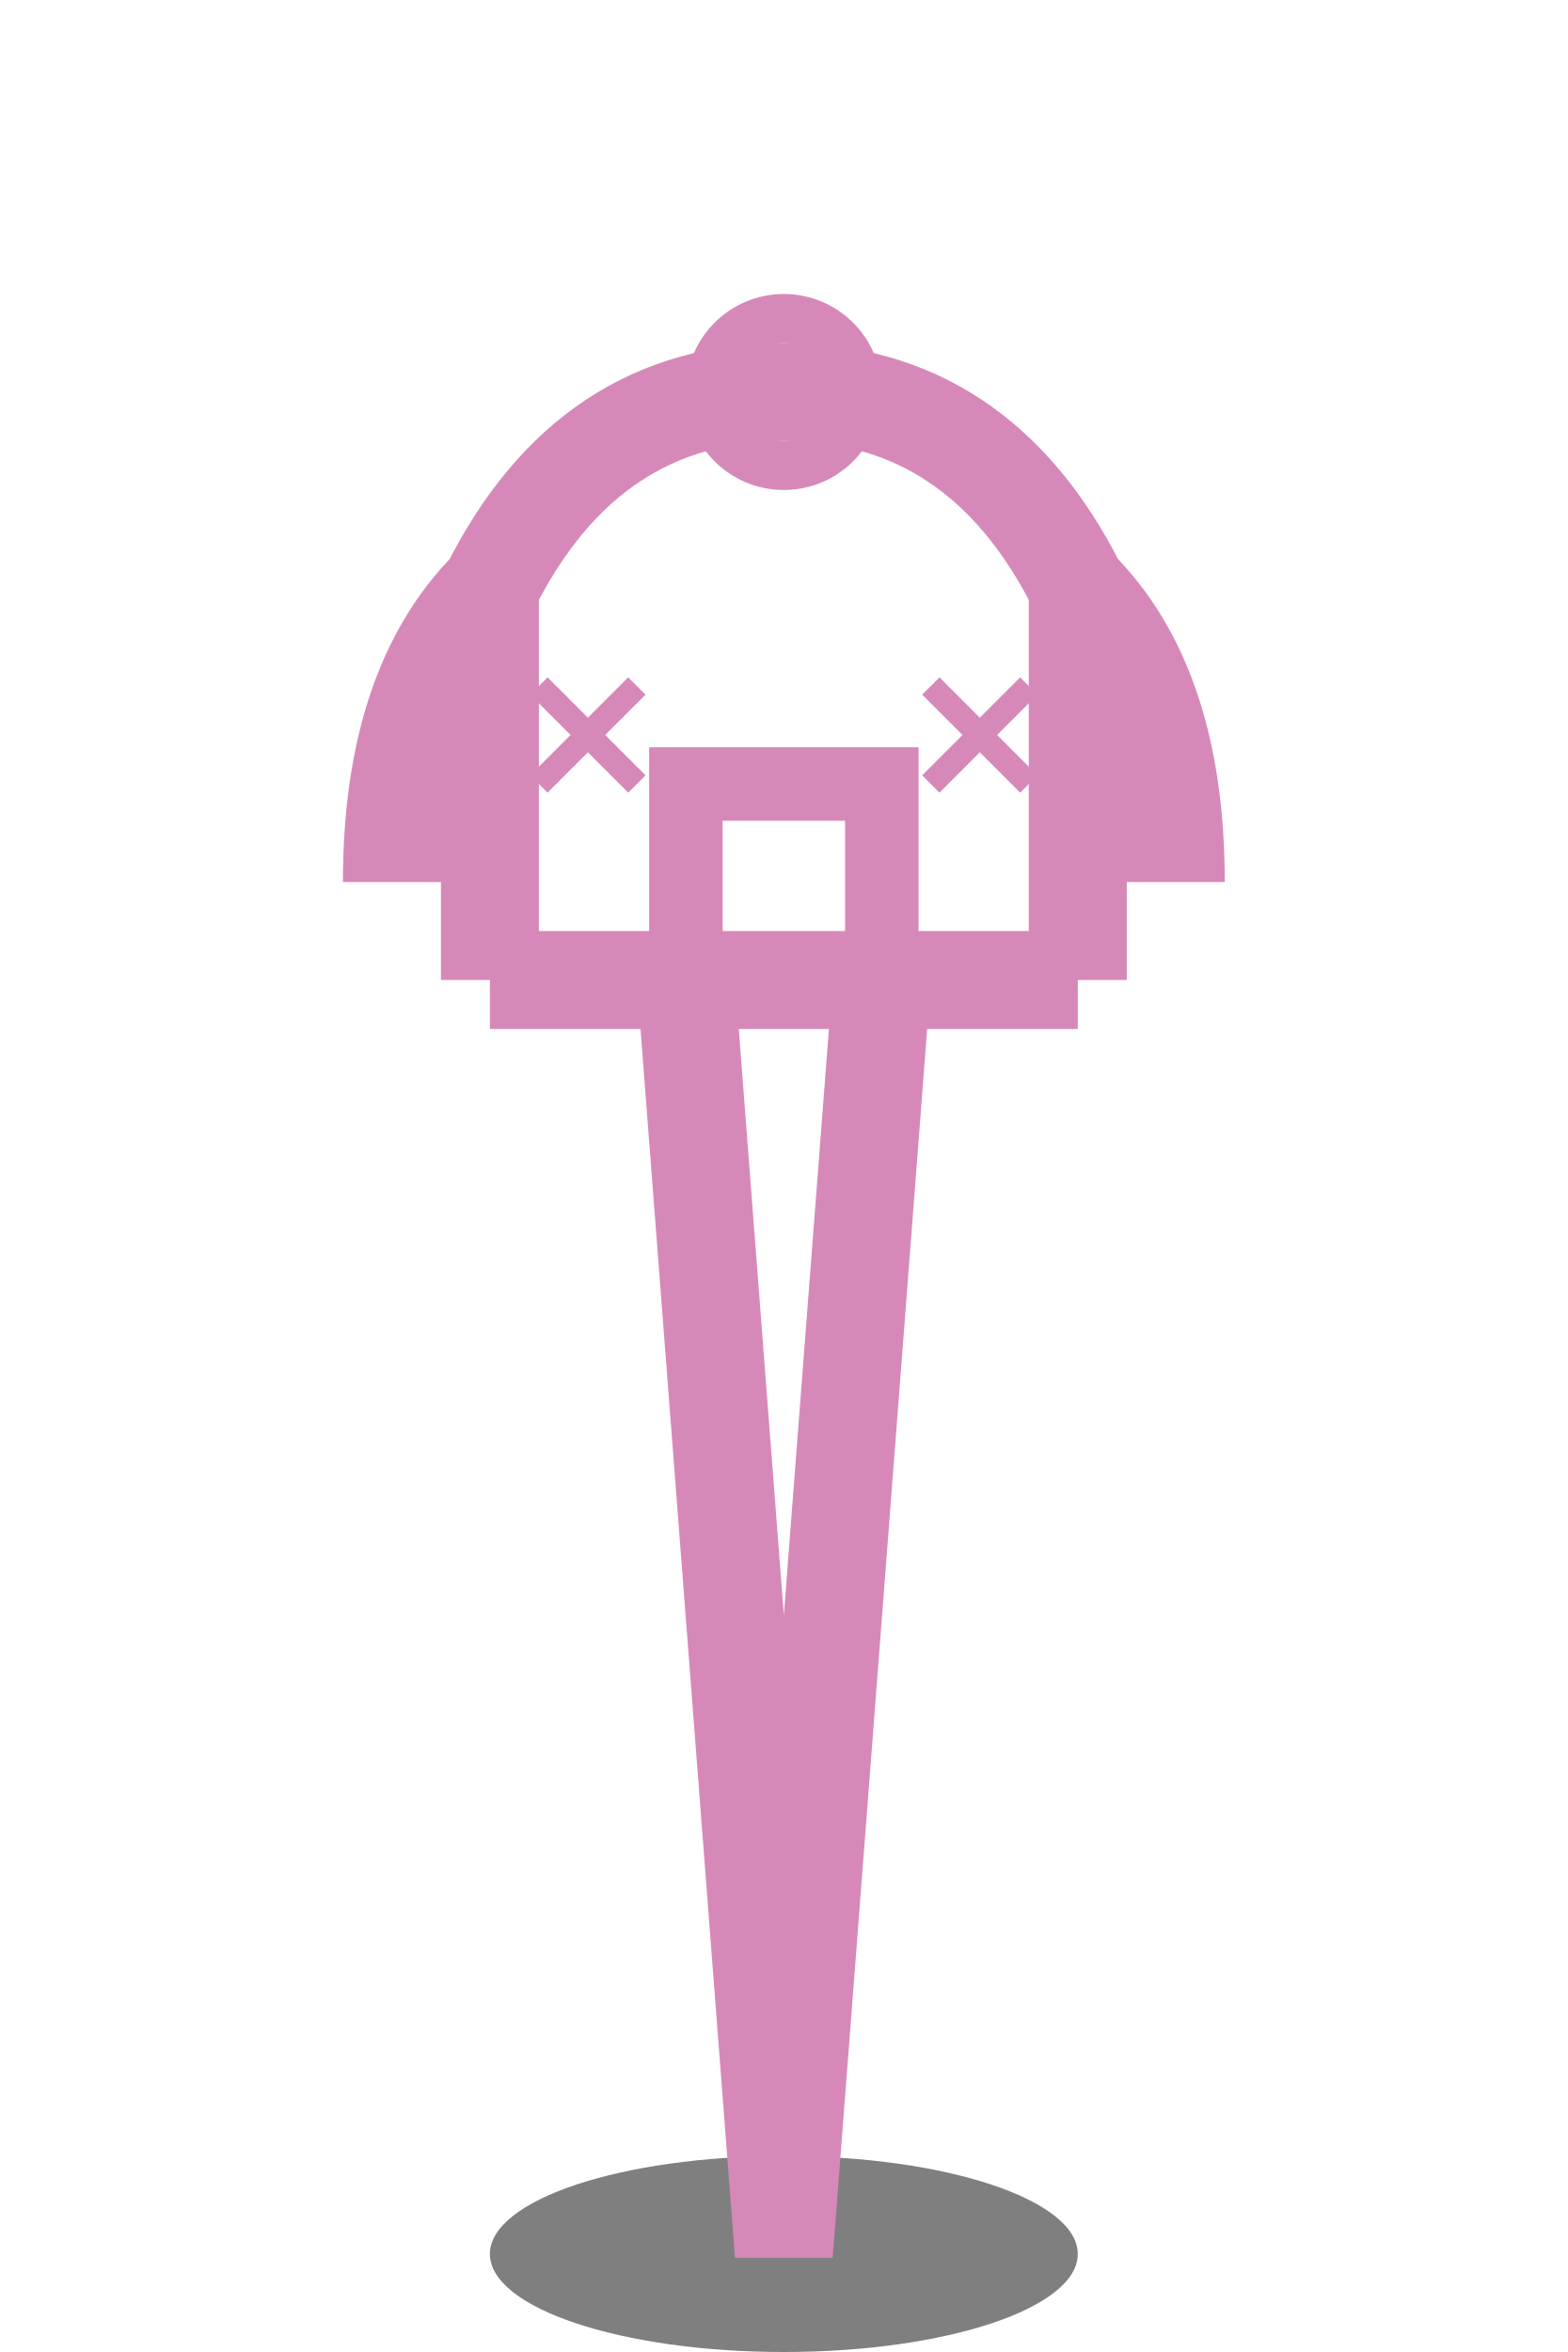
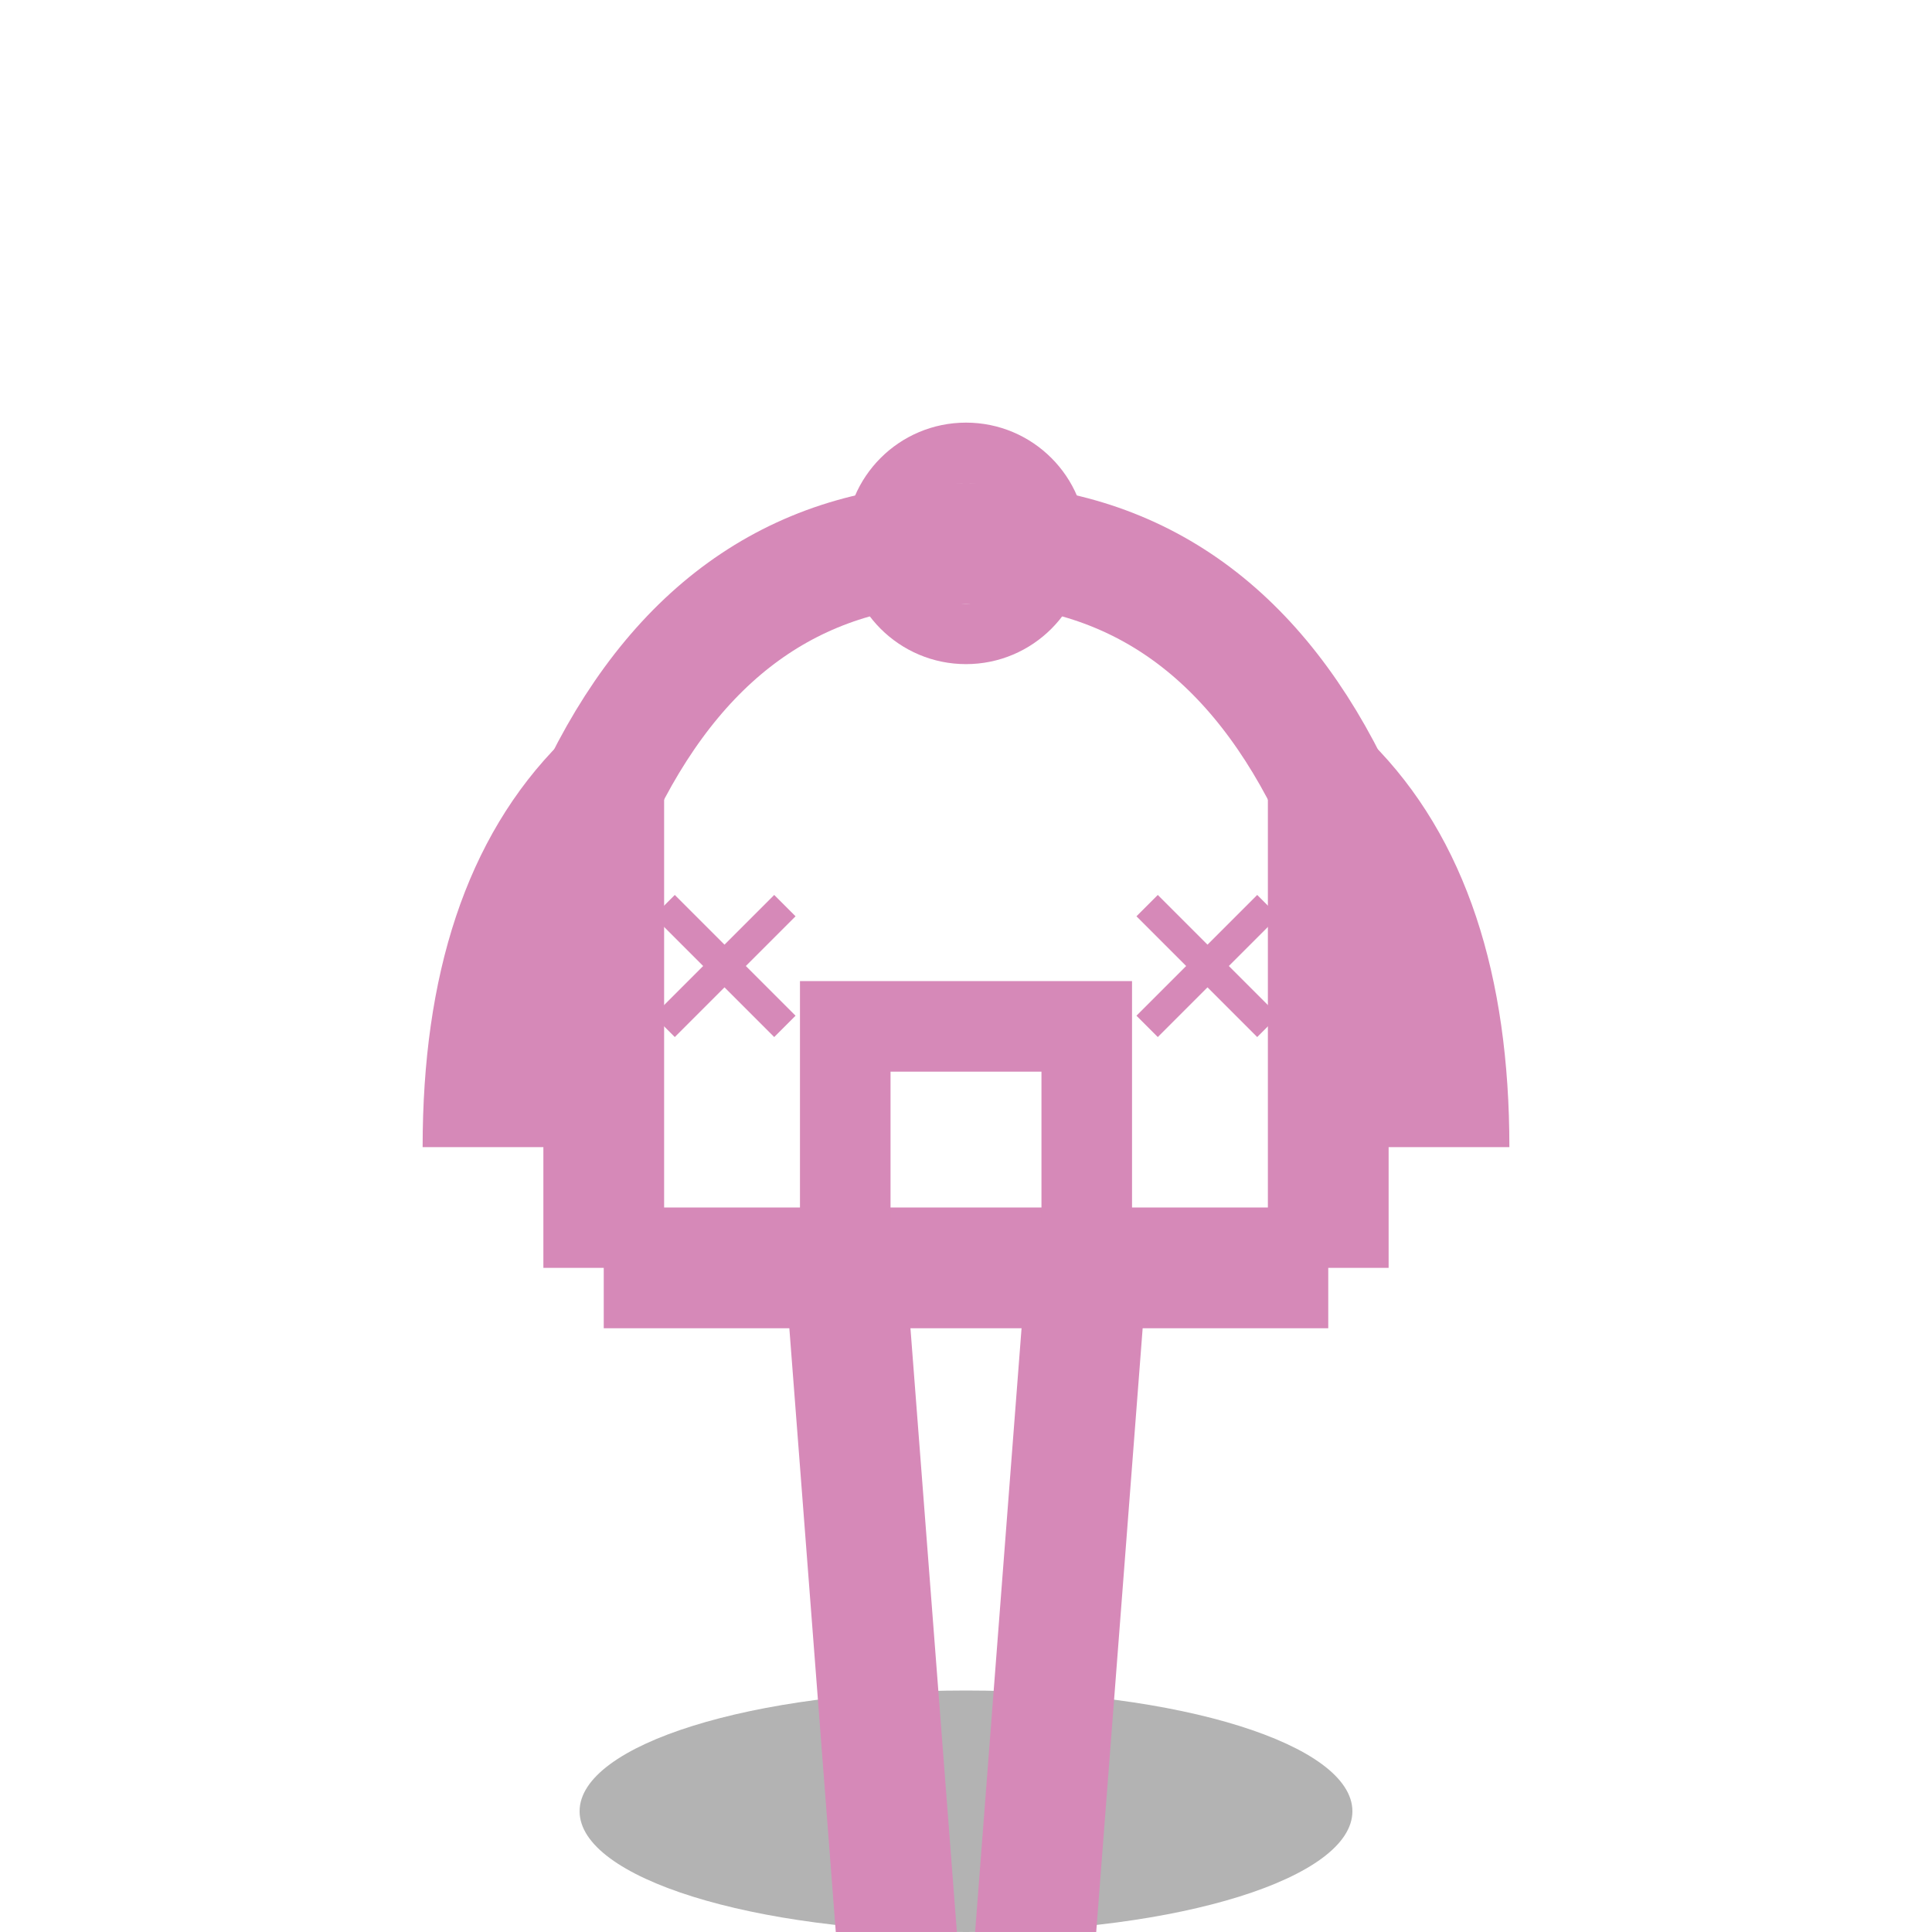
- <svg xmlns="http://www.w3.org/2000/svg" viewBox="0 0 32 48" width="32" height="48">
-   <ellipse cx="16" cy="46" rx="6" ry="2" fill="#000" opacity="0.5" />
-   <path d="M14 20 L16 46 L18 20" fill="none" stroke="#D689B8" stroke-width="2" />
-   <path d="M8 18 Q8 14 10 12 L10 20 M24 18 Q24 14 22 12 L22 20" fill="none" stroke="#D689B8" stroke-width="2" />
-   <line x1="10" y1="20" x2="22" y2="20" stroke="#D689B8" stroke-width="2" />
-   <path d="M10 12 Q12 8 16 8 Q20 8 22 12" fill="none" stroke="#D689B8" stroke-width="2" />
-   <line x1="12" y1="10" x2="16" y2="8" stroke="#D689B8" stroke-width="0.5" />
-   <line x1="20" y1="10" x2="16" y2="8" stroke="#D689B8" stroke-width="0.5" />
-   <circle cx="16" cy="8" r="1.5" fill="none" stroke="#D689B8" stroke-width="1" />
-   <rect x="14" y="16" width="4" height="4" fill="none" stroke="#D689B8" stroke-width="1.5" />
-   <path d="M11 14 L13 16 M13 14 L11 16" stroke="#D689B8" stroke-width="0.5" />
-   <path d="M19 14 L21 16 M21 14 L19 16" stroke="#D689B8" stroke-width="0.5" />
+ <svg xmlns="http://www.w3.org/2000/svg" viewBox="0 0 96 96" width="96" height="96">
+   <ellipse cx="48.0" cy="90" rx="19.2" ry="6.0" fill="#000" opacity="0.3" />
+   <g transform="translate(0.0, 3.0) scale(3)">
+     <path d="M14 20 L16 46 L18 20" fill="none" stroke="#D689B8" stroke-width="2" />
+     <path d="M8 18 Q8 14 10 12 L10 20 M24 18 Q24 14 22 12 L22 20" fill="none" stroke="#D689B8" stroke-width="2" />
+     <line x1="10" y1="20" x2="22" y2="20" stroke="#D689B8" stroke-width="2" />
+     <path d="M10 12 Q12 8 16 8 Q20 8 22 12" fill="none" stroke="#D689B8" stroke-width="2" />
+     <line x1="12" y1="10" x2="16" y2="8" stroke="#D689B8" stroke-width="0.5" />
+     <line x1="20" y1="10" x2="16" y2="8" stroke="#D689B8" stroke-width="0.5" />
+     <circle cx="16" cy="8" r="1.5" fill="none" stroke="#D689B8" stroke-width="1" />
+     <rect x="14" y="16" width="4" height="4" fill="none" stroke="#D689B8" stroke-width="1.5" />
+     <path d="M11 14 L13 16 M13 14 L11 16" stroke="#D689B8" stroke-width="0.5" />
+     <path d="M19 14 L21 16 M21 14 L19 16" stroke="#D689B8" stroke-width="0.5" />
+   </g>
</svg>
